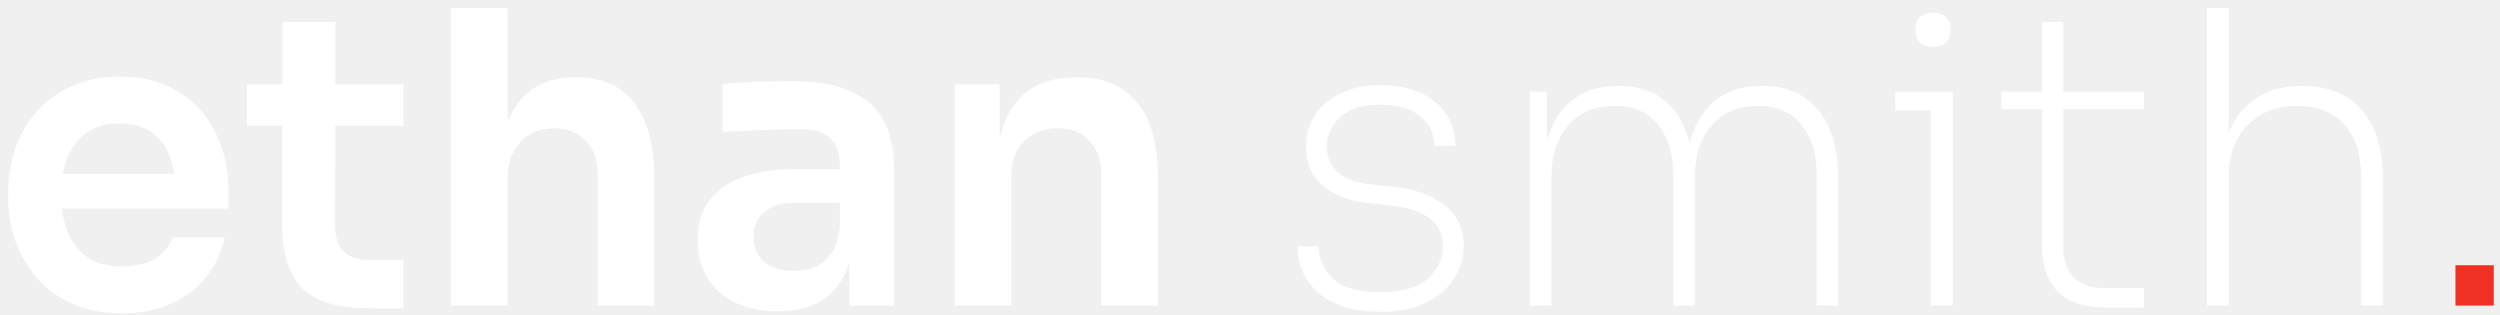
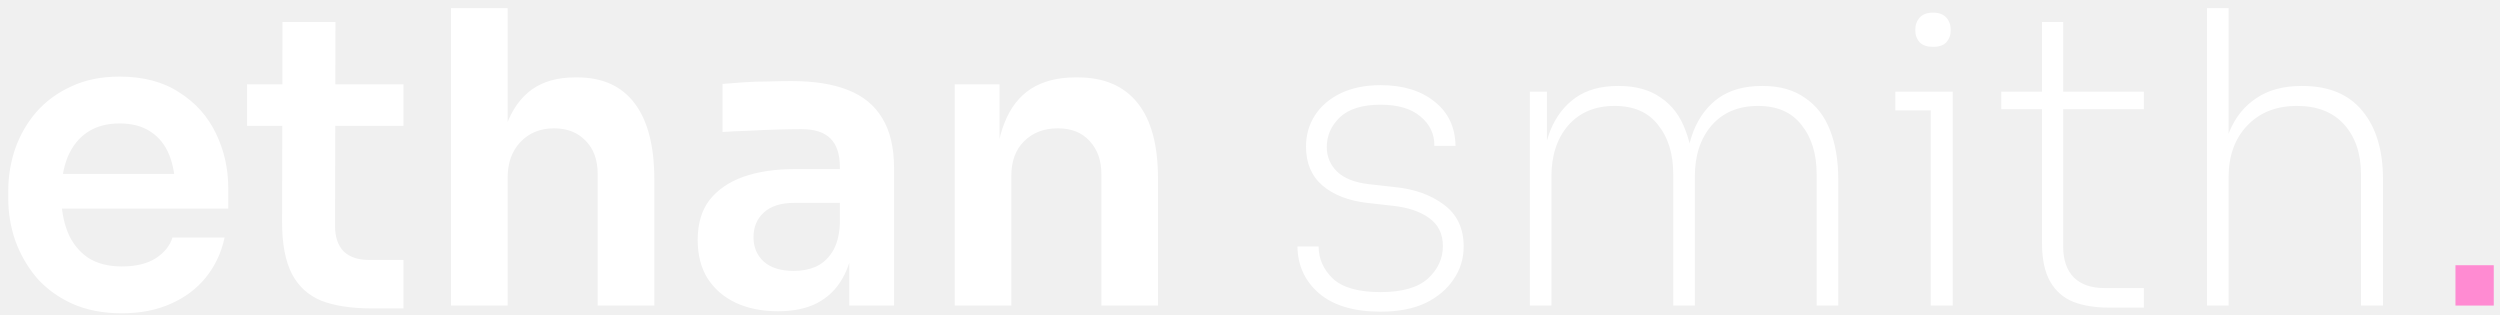
<svg xmlns="http://www.w3.org/2000/svg" width="270" height="34" viewBox="0 0 270 34" fill="none">
  <path d="M13.168 33.836C11.115 33.836 9.311 33.484 7.756 32.78C6.231 32.076 4.955 31.137 3.928 29.964C2.931 28.761 2.168 27.427 1.64 25.96C1.141 24.493 0.892 22.997 0.892 21.472V20.636C0.892 19.052 1.141 17.527 1.64 16.06C2.168 14.564 2.931 13.244 3.928 12.1C4.955 10.927 6.216 10.003 7.712 9.328C9.208 8.624 10.939 8.272 12.904 8.272C15.485 8.272 17.641 8.844 19.372 9.988C21.132 11.103 22.452 12.584 23.332 14.432C24.212 16.251 24.652 18.216 24.652 20.328V22.528H3.488V18.788H20.824L18.932 20.636C18.932 19.111 18.712 17.805 18.272 16.72C17.832 15.635 17.157 14.799 16.248 14.212C15.368 13.625 14.253 13.332 12.904 13.332C11.555 13.332 10.411 13.64 9.472 14.256C8.533 14.872 7.815 15.767 7.316 16.94C6.847 18.084 6.612 19.463 6.612 21.076C6.612 22.572 6.847 23.907 7.316 25.08C7.785 26.224 8.504 27.133 9.472 27.808C10.44 28.453 11.672 28.776 13.168 28.776C14.664 28.776 15.881 28.483 16.82 27.896C17.759 27.28 18.36 26.532 18.624 25.652H24.256C23.904 27.295 23.229 28.732 22.232 29.964C21.235 31.196 19.959 32.149 18.404 32.824C16.879 33.499 15.133 33.836 13.168 33.836ZM40.145 33.308C37.945 33.308 36.127 33.029 34.689 32.472C33.281 31.885 32.225 30.917 31.521 29.568C30.817 28.189 30.465 26.341 30.465 24.024L30.509 2.376H36.229L36.185 24.42C36.185 25.593 36.493 26.503 37.109 27.148C37.755 27.764 38.664 28.072 39.837 28.072H43.577V33.308H40.145ZM26.681 13.596V9.108H43.577V13.596H26.681ZM48.71 33V0.88H54.826V19.624H53.77C53.77 17.219 54.078 15.18 54.694 13.508C55.31 11.836 56.22 10.56 57.422 9.68C58.654 8.8 60.209 8.36 62.086 8.36H62.35C65.078 8.36 67.146 9.299 68.554 11.176C69.962 13.053 70.666 15.781 70.666 19.36V33H64.55V18.788C64.55 17.263 64.11 16.06 63.23 15.18C62.38 14.3 61.25 13.86 59.842 13.86C58.346 13.86 57.129 14.359 56.19 15.356C55.281 16.324 54.826 17.6 54.826 19.184V33H48.71ZM91.718 33V25.916H90.706V18.04C90.706 16.661 90.368 15.635 89.694 14.96C89.019 14.285 87.978 13.948 86.57 13.948C85.836 13.948 84.956 13.963 83.93 13.992C82.903 14.021 81.862 14.065 80.806 14.124C79.779 14.153 78.855 14.197 78.034 14.256V9.064C78.708 9.005 79.471 8.947 80.322 8.888C81.172 8.829 82.038 8.8 82.918 8.8C83.827 8.771 84.678 8.756 85.47 8.756C87.934 8.756 89.972 9.079 91.586 9.724C93.228 10.369 94.46 11.381 95.282 12.76C96.132 14.139 96.558 15.943 96.558 18.172V33H91.718ZM84.018 33.616C82.287 33.616 80.762 33.308 79.442 32.692C78.151 32.076 77.139 31.196 76.406 30.052C75.702 28.908 75.35 27.529 75.35 25.916C75.35 24.156 75.775 22.719 76.626 21.604C77.506 20.489 78.723 19.653 80.278 19.096C81.862 18.539 83.71 18.26 85.822 18.26H91.366V21.912H85.734C84.326 21.912 83.24 22.264 82.478 22.968C81.744 23.643 81.378 24.523 81.378 25.608C81.378 26.693 81.744 27.573 82.478 28.248C83.24 28.923 84.326 29.26 85.734 29.26C86.584 29.26 87.362 29.113 88.066 28.82C88.799 28.497 89.4 27.969 89.87 27.236C90.368 26.473 90.647 25.447 90.706 24.156L92.202 25.872C92.055 27.544 91.644 28.952 90.97 30.096C90.324 31.24 89.415 32.12 88.242 32.736C87.098 33.323 85.69 33.616 84.018 33.616ZM103.109 33V9.108H107.949V19.36H107.509C107.509 16.925 107.831 14.901 108.477 13.288C109.122 11.645 110.075 10.413 111.337 9.592C112.627 8.771 114.226 8.36 116.133 8.36H116.397C119.242 8.36 121.398 9.284 122.865 11.132C124.331 12.951 125.065 15.679 125.065 19.316V33H118.949V18.788C118.949 17.321 118.523 16.133 117.673 15.224C116.851 14.315 115.707 13.86 114.241 13.86C112.745 13.86 111.527 14.329 110.589 15.268C109.679 16.177 109.225 17.409 109.225 18.964V33H103.109ZM149.1 33.66C146.225 33.66 144.011 33 142.456 31.68C140.931 30.36 140.153 28.673 140.124 26.62H142.412C142.412 27.94 142.925 29.099 143.952 30.096C145.008 31.064 146.724 31.548 149.1 31.548C151.417 31.548 153.119 31.064 154.204 30.096C155.289 29.099 155.832 27.925 155.832 26.576C155.832 25.256 155.333 24.244 154.336 23.54C153.368 22.836 152.048 22.396 150.376 22.22L147.648 21.912C145.624 21.677 144.011 21.047 142.808 20.02C141.635 18.993 141.048 17.6 141.048 15.84C141.048 14.579 141.371 13.449 142.016 12.452C142.661 11.455 143.585 10.663 144.788 10.076C146.02 9.489 147.457 9.196 149.1 9.196C151.505 9.196 153.441 9.783 154.908 10.956C156.404 12.129 157.167 13.728 157.196 15.752H154.908C154.937 14.491 154.439 13.435 153.412 12.584C152.415 11.733 150.977 11.308 149.1 11.308C147.135 11.308 145.668 11.763 144.7 12.672C143.761 13.581 143.292 14.652 143.292 15.884C143.292 16.911 143.659 17.791 144.392 18.524C145.155 19.257 146.299 19.712 147.824 19.888L150.552 20.196C152.723 20.401 154.512 21.032 155.92 22.088C157.357 23.144 158.076 24.655 158.076 26.62C158.076 27.94 157.709 29.128 156.976 30.184C156.272 31.24 155.26 32.091 153.94 32.736C152.62 33.352 151.007 33.66 149.1 33.66ZM165.223 33V9.9H167.071V19.36H166.543C166.543 17.365 166.837 15.62 167.423 14.124C168.039 12.599 168.949 11.411 170.151 10.56C171.354 9.709 172.879 9.284 174.727 9.284H174.859C176.678 9.284 178.189 9.709 179.391 10.56C180.594 11.381 181.474 12.555 182.031 14.08C182.618 15.576 182.911 17.336 182.911 19.36H182.031C182.031 17.365 182.325 15.62 182.911 14.124C183.527 12.599 184.437 11.411 185.639 10.56C186.871 9.709 188.411 9.284 190.259 9.284H190.391C192.21 9.284 193.721 9.709 194.923 10.56C196.155 11.381 197.065 12.555 197.651 14.08C198.238 15.576 198.531 17.336 198.531 19.36V33H196.199V18.832C196.199 16.632 195.657 14.857 194.571 13.508C193.515 12.129 191.946 11.44 189.863 11.44C187.751 11.44 186.079 12.144 184.847 13.552C183.645 14.96 183.043 16.793 183.043 19.052V33H180.711V18.832C180.711 16.632 180.169 14.857 179.083 13.508C178.027 12.129 176.458 11.44 174.375 11.44C172.263 11.44 170.591 12.144 169.359 13.552C168.157 14.96 167.555 16.793 167.555 19.052V33H165.223ZM208.522 33V9.9H210.898V33H208.522ZM204.694 11.924V9.9H210.898V11.924H204.694ZM208.742 5.06C208.126 5.06 207.656 4.899 207.334 4.576C207.011 4.224 206.85 3.784 206.85 3.256C206.85 2.699 207.011 2.244 207.334 1.892C207.656 1.54 208.14 1.364 208.786 1.364C209.402 1.364 209.871 1.54 210.194 1.892C210.516 2.244 210.678 2.699 210.678 3.256C210.678 3.784 210.516 4.224 210.194 4.576C209.9 4.899 209.416 5.06 208.742 5.06ZM227.709 33.22C226.271 33.22 225.01 33.015 223.925 32.604C222.839 32.164 222.003 31.431 221.417 30.404C220.83 29.377 220.537 27.999 220.537 26.268V2.376H222.825V26.664C222.825 28.072 223.206 29.172 223.969 29.964C224.761 30.727 225.846 31.108 227.225 31.108H231.537V33.22H227.709ZM216.137 11.792V9.9H231.537V11.792H216.137ZM238.356 33V0.88H240.688V18.04L239.852 19.536C239.852 17.512 240.16 15.737 240.776 14.212C241.422 12.657 242.39 11.455 243.68 10.604C244.971 9.724 246.599 9.284 248.564 9.284H248.652C251.527 9.284 253.698 10.193 255.164 12.012C256.631 13.801 257.364 16.251 257.364 19.36V33H254.988V18.832C254.988 16.603 254.387 14.813 253.184 13.464C251.982 12.115 250.28 11.44 248.08 11.44C245.822 11.44 244.018 12.159 242.668 13.596C241.348 15.004 240.688 16.852 240.688 19.14V33H238.356Z" fill="white" />
-   <path d="M265.19 33V28.644H269.326V33H265.19Z" fill="#F13024" />
+   <path d="M265.19 33V28.644H269.326V33H265.19Z" fill="#FF8BD2" />
</svg>
